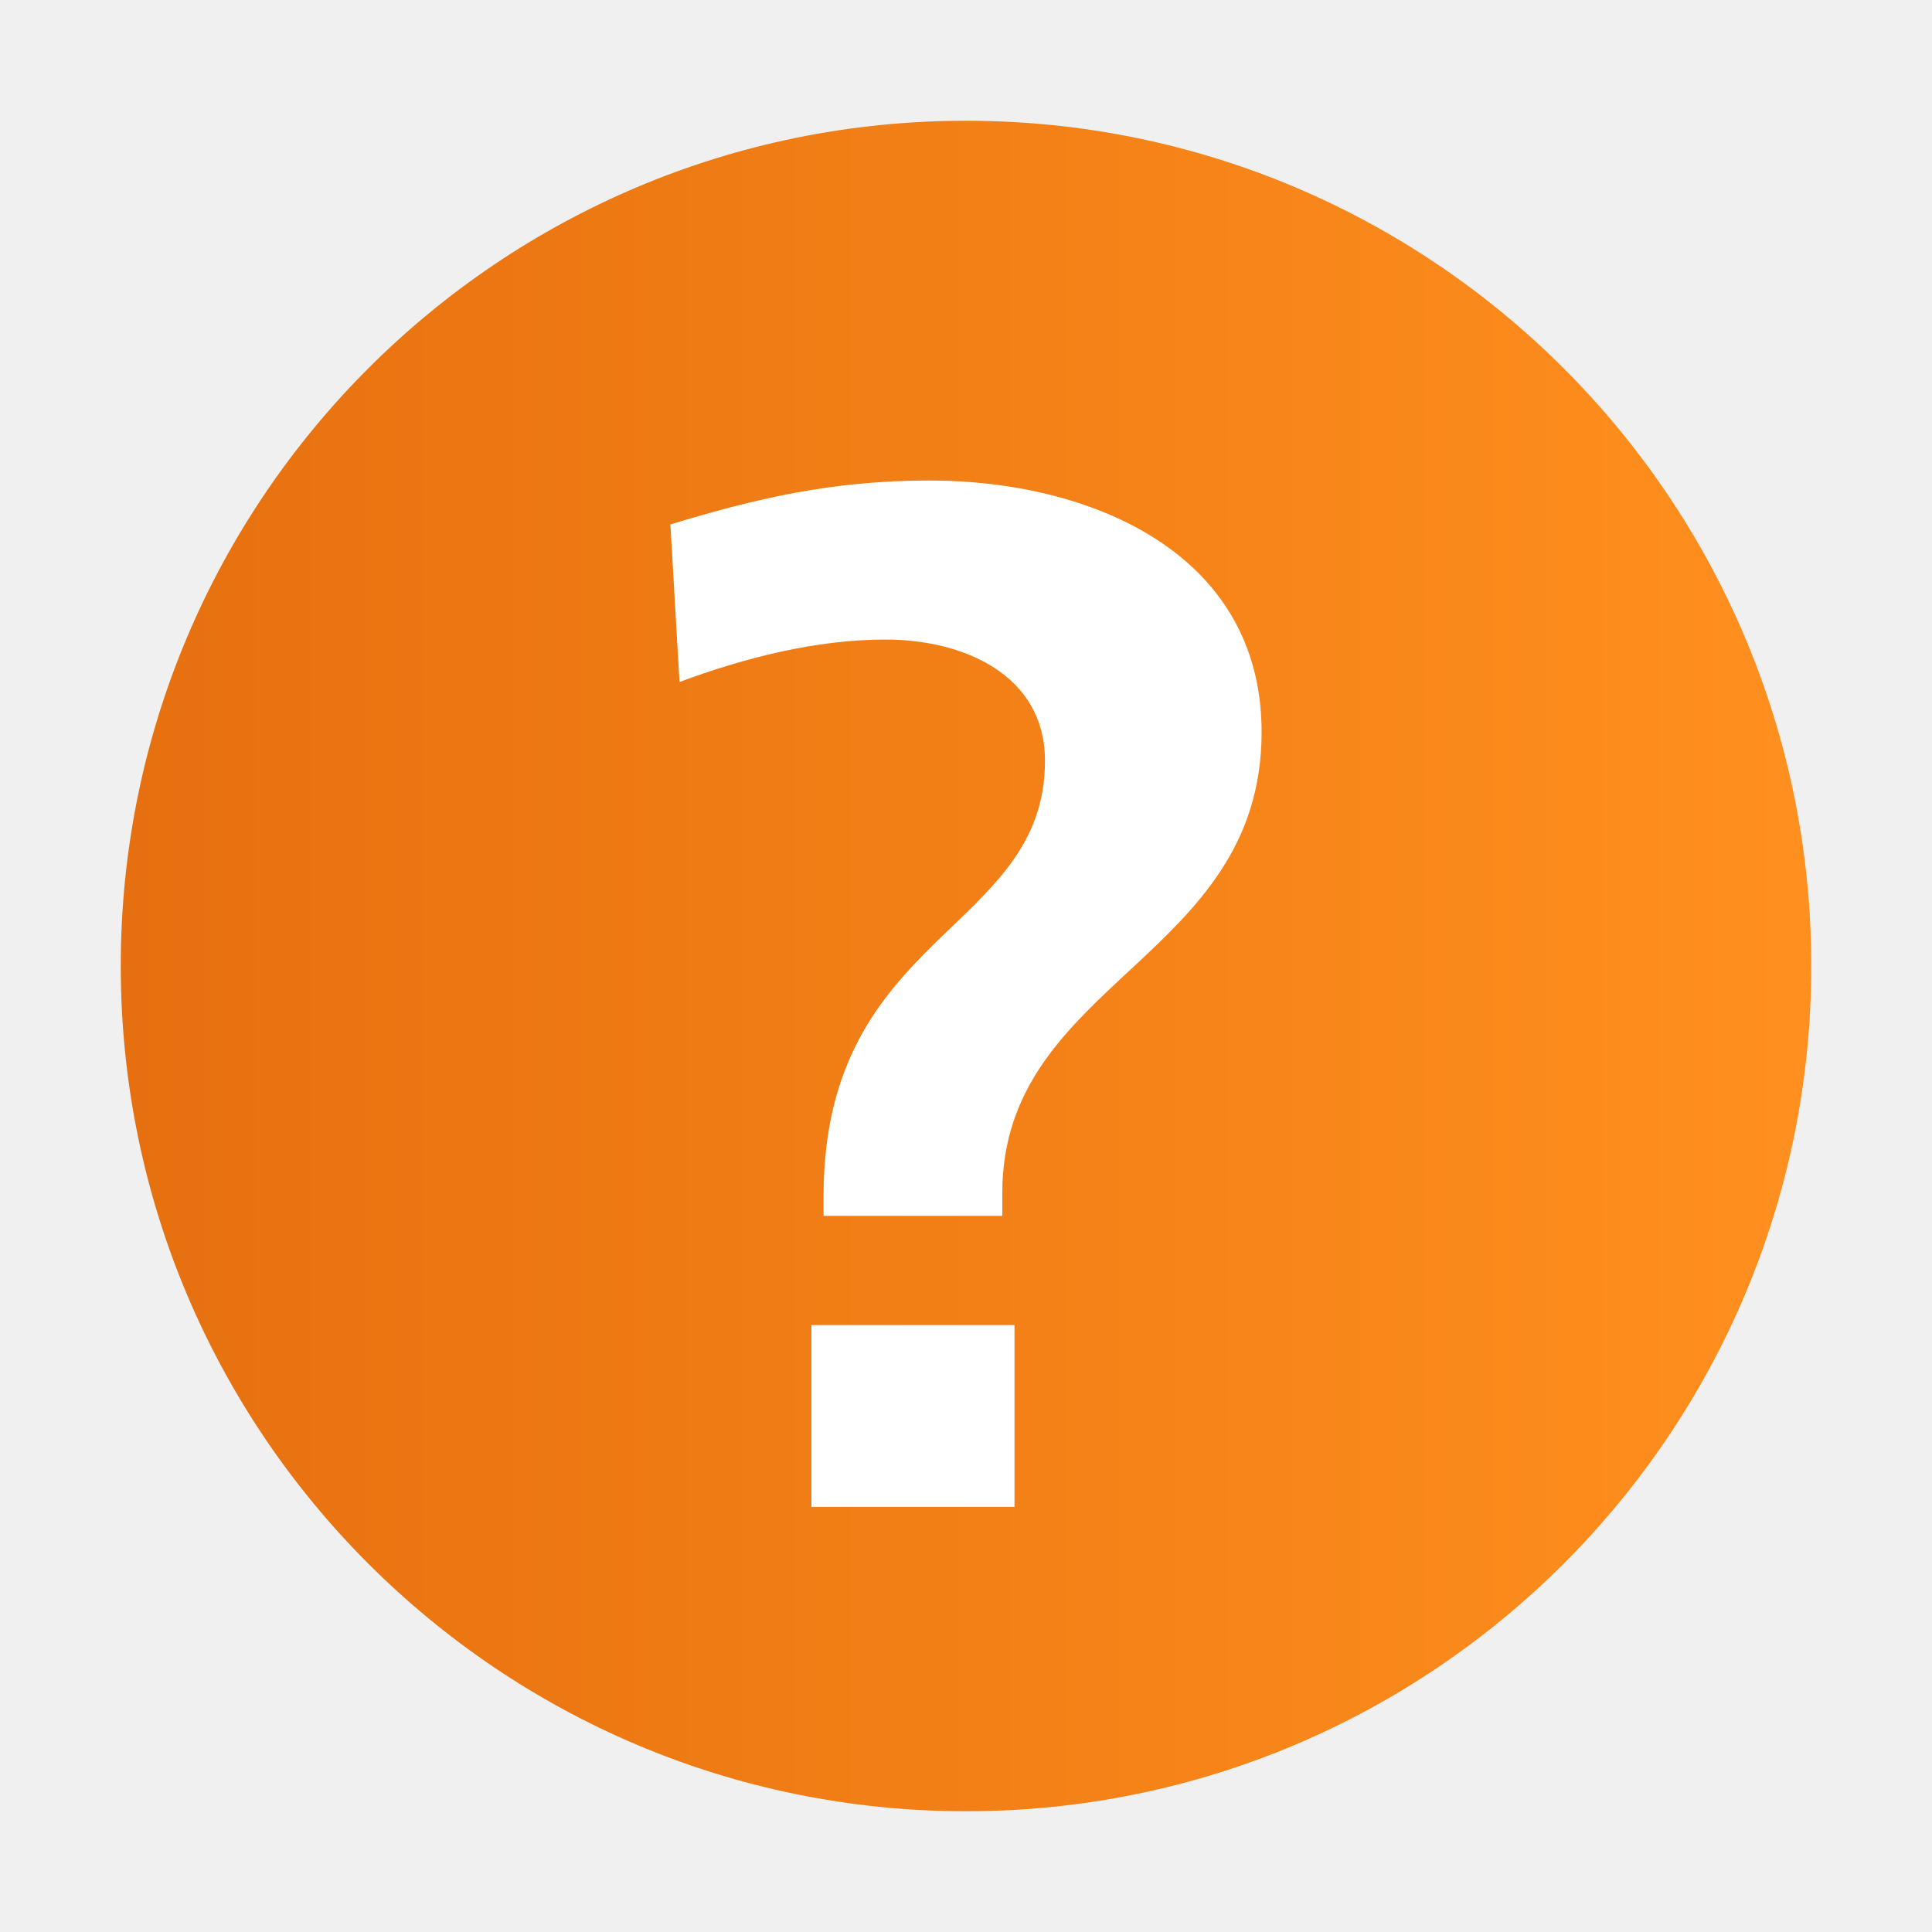
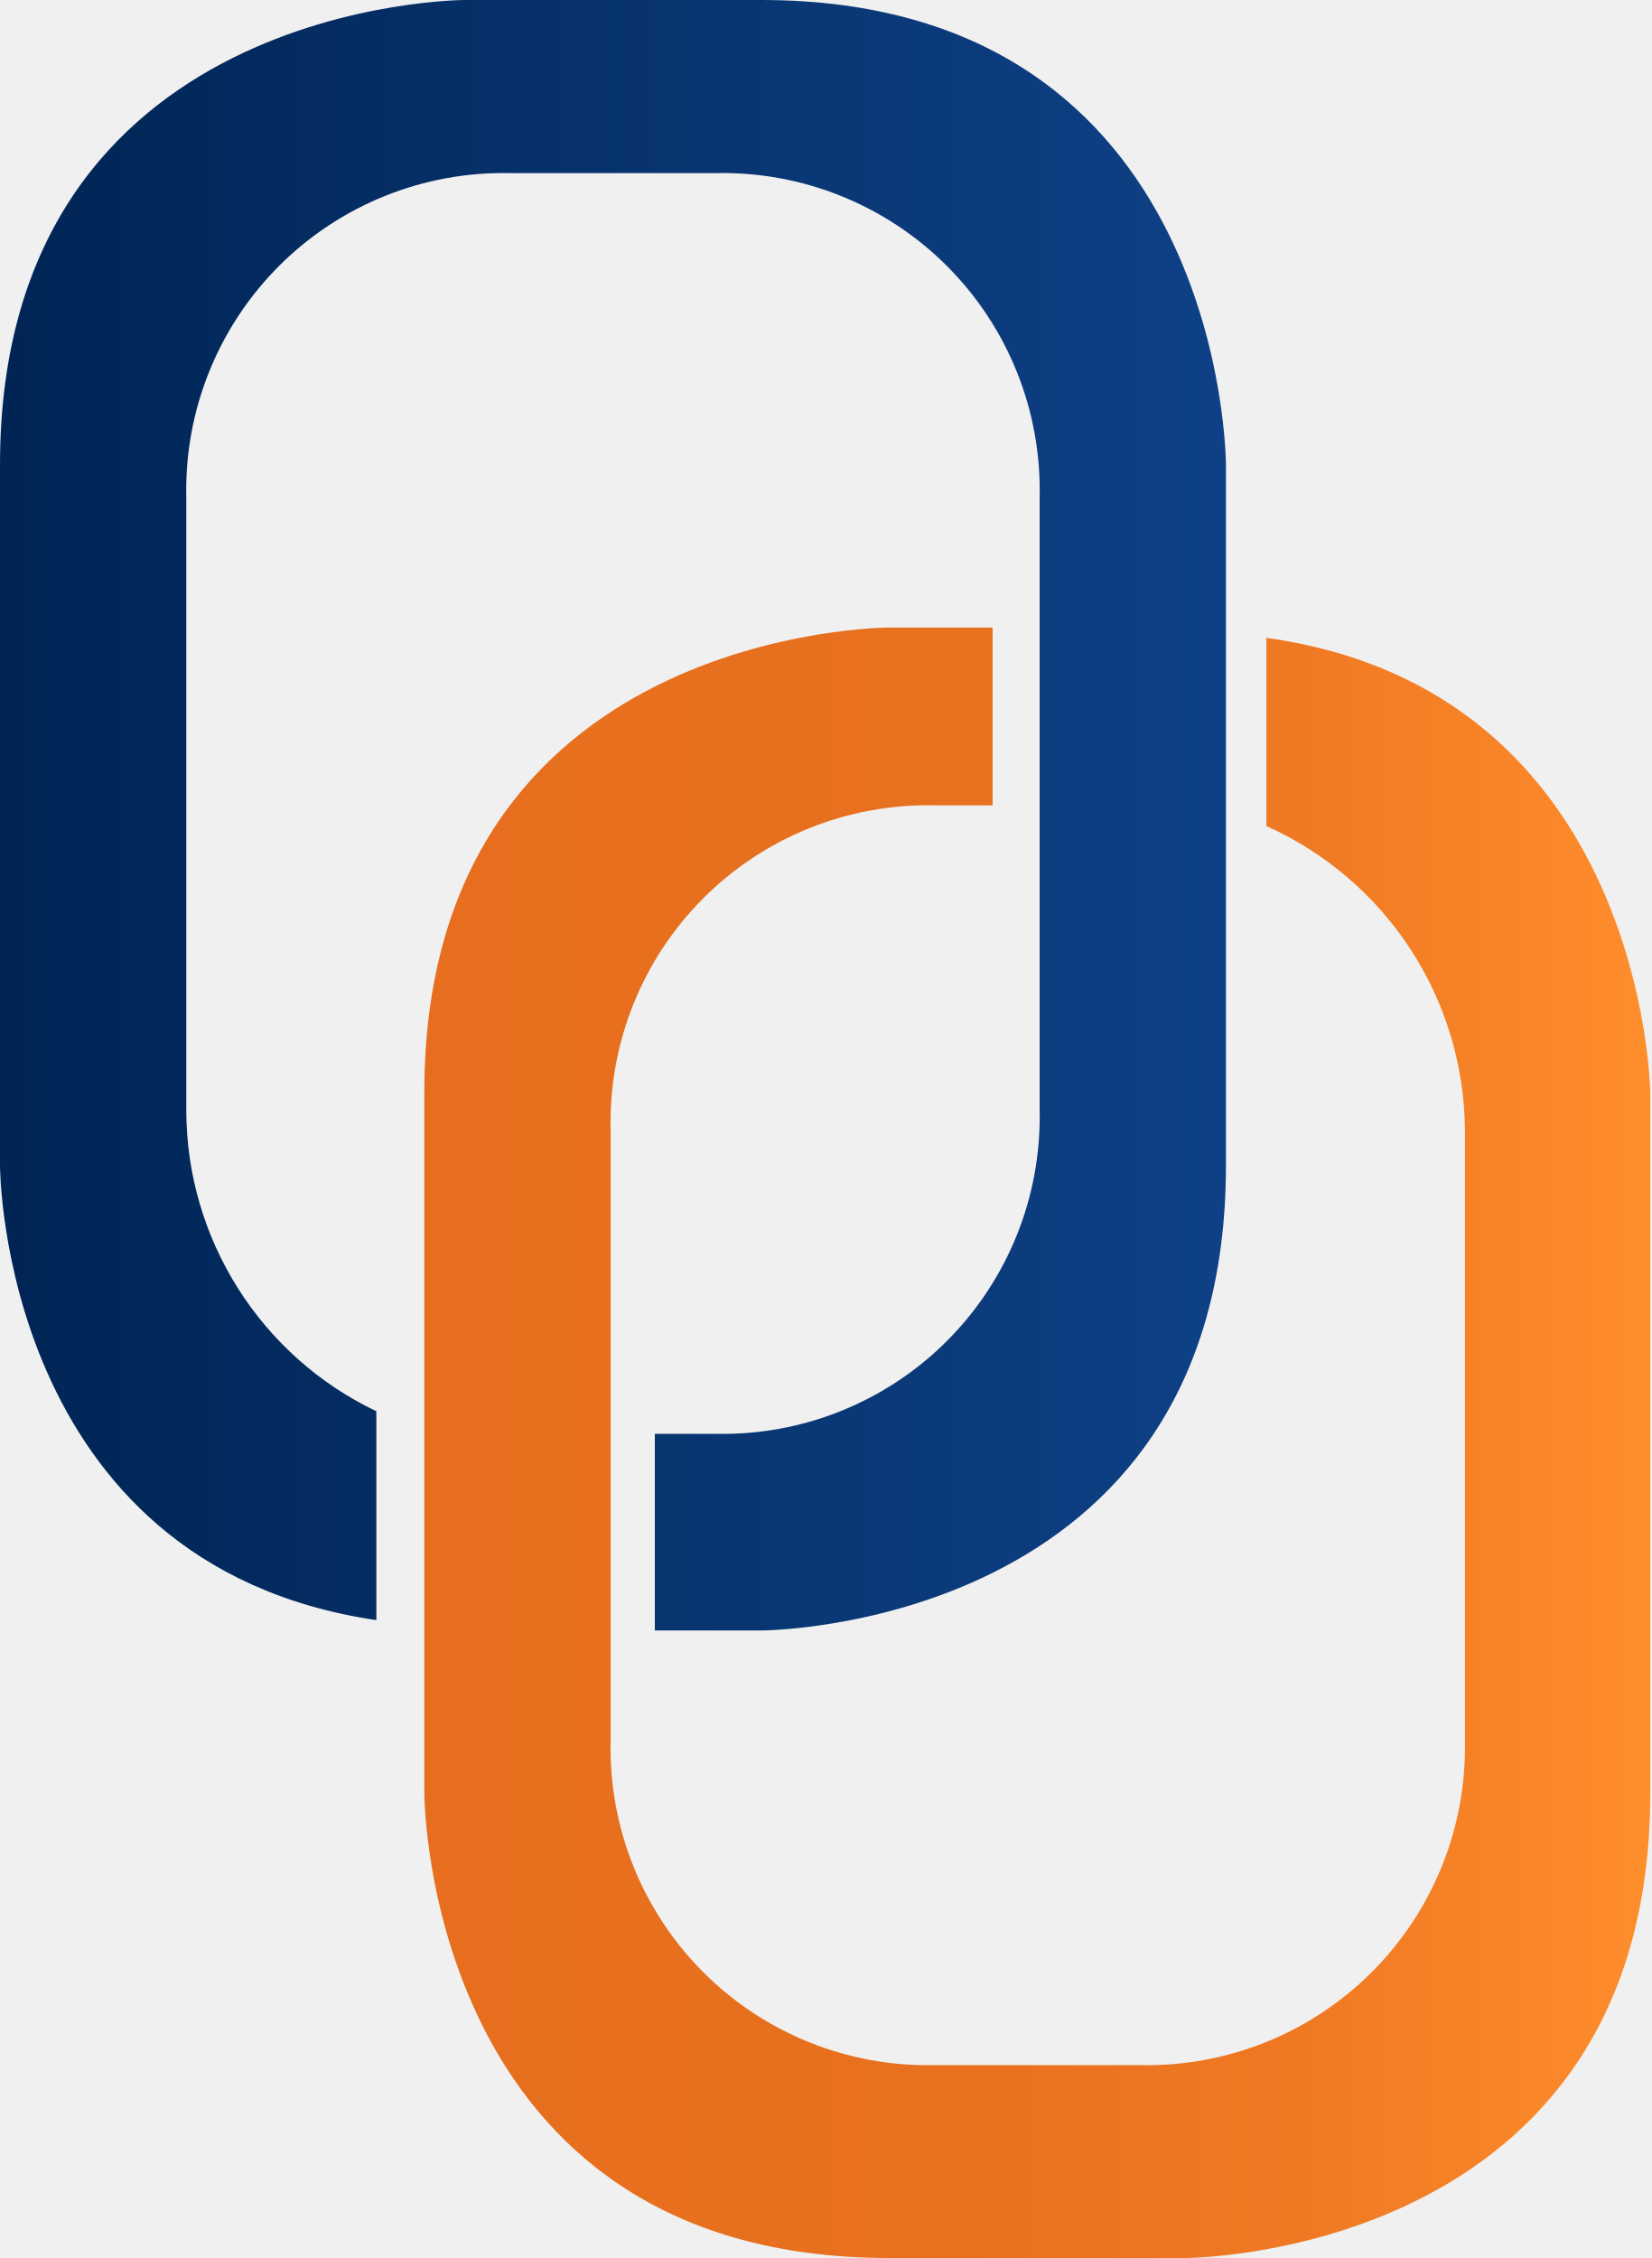
- <svg xmlns="http://www.w3.org/2000/svg" xmlns:xlink="http://www.w3.org/1999/xlink" version="1.1" id="Layer_1" x="0px" y="0px" width="32px" height="32px" viewBox="0 0 32 32" enable-background="new 0 0 32 32" xml:space="preserve">
-   <g>
-     <defs>
-       <circle id="SVGID_1_" cx="16" cy="16" r="14" />
-     </defs>
-     <clipPath id="SVGID_2_">
-       <use xlink:href="#SVGID_1_" overflow="visible" />
+ <svg xmlns="http://www.w3.org/2000/svg" id="Layer_1" data-name="Layer 1" viewBox="0 0 17.55 24">
+   <defs>
+     <style>.cls-1{fill:none;}.cls-2{clip-path:url(#clip-path);}.cls-3{fill:url(#linear-gradient);}.cls-4{clip-path:url(#clip-path-2);}.cls-5{fill:url(#linear-gradient-2);}</style>
+     <clipPath id="clip-path" transform="translate(-7.23 -4)">
+       <path class="cls-1" d="M12.17,4S7.23,4,7.23,8.94v7.45s0,4.24,4,4.83V19A3.55,3.55,0,0,1,9.21,15.8V9.28a3.37,3.37,0,0,1,3.44-3.44h2.19a3.37,3.37,0,0,1,3.44,3.44V15.8a3.37,3.37,0,0,1-3.44,3.44h-.65v2.09h1.13s4.94,0,4.94-4.94V8.94S20.26,4,15.32,4Z" />
    </clipPath>
-     <linearGradient id="SVGID_3_" gradientUnits="userSpaceOnUse" x1="-129.536" y1="163.071" x2="-128.536" y2="163.071" gradientTransform="matrix(-28 0 0 -28 -3597 4582)">
-       <stop offset="0" style="stop-color:#FF8F1E" />
-       <stop offset="0.01" style="stop-color:#FF8F1E" />
-       <stop offset="1" style="stop-color:#E6700F" />
+     <linearGradient id="linear-gradient" x1="1.47" y1="34.04" x2="2.47" y2="34.04" gradientTransform="matrix(13.32, 0, 0, -13.32, -19.68, 461.9)" gradientUnits="userSpaceOnUse">
+       <stop offset="0" stop-color="#002555" />
+       <stop offset="0.02" stop-color="#002555" />
+       <stop offset="1" stop-color="#0f4187" />
    </linearGradient>
-     <rect x="2" y="2" clip-path="url(#SVGID_2_)" fill="url(#SVGID_3_)" width="28" height="28" />
+     <clipPath id="clip-path-2" transform="translate(-7.23 -4)">
+       <path class="cls-1" d="M16.68,10.67s-4.94,0-4.94,4.94v7.45s0,4.94,4.94,4.94h3.15s4.94,0,4.94-4.94V15.61s-.05-4.27-4.08-4.83v2A3.57,3.57,0,0,1,22.8,16v6.51a3.38,3.38,0,0,1-3.45,3.44H17.16a3.37,3.37,0,0,1-3.44-3.44V16a3.37,3.37,0,0,1,3.44-3.44h.62V10.67Z" />
+     </clipPath>
+     <linearGradient id="linear-gradient-2" x1="1.48" y1="34.05" x2="2.48" y2="34.05" gradientTransform="matrix(13.04, 0, 0, -13.04, -14.75, 459.3)" gradientUnits="userSpaceOnUse">
+       <stop offset="0" stop-color="#e66e1e" />
+       <stop offset="0.44" stop-color="#e8711f" />
+       <stop offset="0.71" stop-color="#ef7923" />
+       <stop offset="0.92" stop-color="#fa8729" />
+       <stop offset="1" stop-color="#ff8e2c" />
+       <stop offset="1" stop-color="#ff8e2c" />
+     </linearGradient>
+   </defs>
+   <g class="cls-2">
+     <rect class="cls-3" width="13.04" height="17.33" />
  </g>
-   <g>
-     <defs>
-       <rect id="SVGID_4_" x="2" y="2" width="28" height="28" />
-     </defs>
-     <clipPath id="SVGID_5_">
-       <use xlink:href="#SVGID_4_" overflow="visible" />
-     </clipPath>
-     <path clip-path="url(#SVGID_5_)" fill="#FFFFFF" d="M16.803,21.948H13.44v3.011h3.363V21.948z M20.896,12.125   c0-2.987-2.861-4.166-5.499-4.166c-1.631,0-2.886,0.301-4.293,0.727l0.151,2.61c1.08-0.402,2.26-0.703,3.414-0.703   c1.28,0,2.639,0.577,2.639,2.009c0,2.839-3.667,2.839-3.667,7.21v0.327h2.96v-0.377C16.601,16.245,20.896,15.893,20.896,12.125" />
+   <g class="cls-4">
+     <rect class="cls-5" x="4.51" y="6.67" width="13.04" height="17.33" />
  </g>
</svg>
